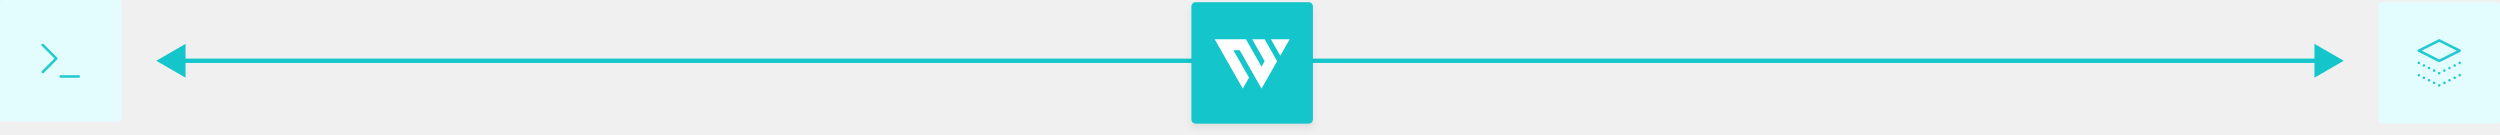
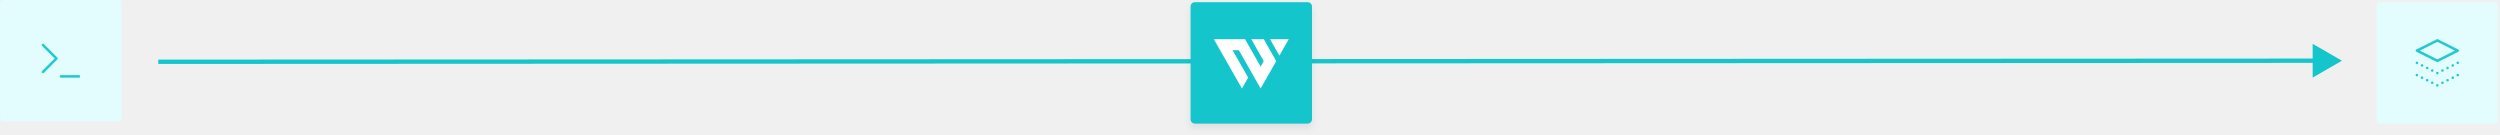
- <svg xmlns="http://www.w3.org/2000/svg" width="1152" height="62" viewBox="0 0 1152 62" fill="none">
-   <path d="M1150.58 1H1097.42C1096.64 1 1096 1.637 1096 2.424V55.576C1096 56.363 1096.64 57 1097.42 57H1150.58C1151.36 57 1152 56.363 1152 55.576V2.424C1152 1.637 1151.36 1 1150.58 1Z" fill="#E3FCFD" />
-   <path d="M1124 28.644C1123.91 28.645 1123.82 28.623 1123.73 28.582L1114.32 23.875C1114.22 23.826 1114.14 23.751 1114.08 23.657C1114.02 23.563 1113.99 23.454 1113.99 23.343C1113.99 23.232 1114.02 23.124 1114.08 23.03C1114.14 22.936 1114.22 22.861 1114.32 22.811L1123.73 18.108C1123.82 18.066 1123.91 18.044 1124 18.044C1124.09 18.044 1124.18 18.066 1124.27 18.108L1133.68 22.831C1133.78 22.88 1133.86 22.955 1133.92 23.049C1133.98 23.143 1134.01 23.251 1134.01 23.362C1134.01 23.473 1133.98 23.582 1133.92 23.676C1133.86 23.77 1133.78 23.845 1133.68 23.893L1124.27 28.582C1124.18 28.623 1124.09 28.645 1124 28.644ZM1115.93 23.343L1124 27.386L1132.07 23.343L1124 19.3L1115.93 23.343Z" fill="#22CACF" />
-   <path d="M1114.59 35.25C1114.51 35.25 1114.43 35.234 1114.36 35.203C1114.29 35.172 1114.22 35.127 1114.17 35.07C1114.11 35.02 1114.06 34.956 1114.03 34.885C1114 34.813 1113.99 34.735 1113.99 34.657C1113.98 34.617 1113.98 34.578 1113.99 34.538C1113.99 34.501 1114 34.464 1114.02 34.429C1114.03 34.395 1114.05 34.361 1114.07 34.33C1114.09 34.295 1114.12 34.265 1114.15 34.239C1114.22 34.17 1114.3 34.119 1114.4 34.091C1114.49 34.063 1114.59 34.058 1114.68 34.078C1114.72 34.084 1114.76 34.095 1114.79 34.111C1114.83 34.122 1114.87 34.139 1114.9 34.163C1114.93 34.186 1114.96 34.211 1114.99 34.239C1115.02 34.265 1115.04 34.296 1115.06 34.33C1115.08 34.361 1115.1 34.394 1115.12 34.429C1115.12 34.467 1115.14 34.505 1115.15 34.538C1115.15 34.578 1115.15 34.617 1115.15 34.657C1115.15 34.735 1115.13 34.812 1115.11 34.885C1115.07 34.953 1115.03 35.016 1114.98 35.07C1114.88 35.177 1114.74 35.242 1114.59 35.25Z" fill="#22CACF" />
-   <path d="M1121.39 38.719C1121.24 38.648 1121.14 38.524 1121.09 38.373C1121.04 38.223 1121.05 38.059 1121.12 37.917C1121.15 37.847 1121.2 37.785 1121.26 37.734C1121.32 37.683 1121.39 37.644 1121.46 37.62C1121.54 37.596 1121.62 37.586 1121.69 37.593C1121.77 37.599 1121.85 37.62 1121.92 37.656C1121.99 37.691 1122.05 37.739 1122.1 37.798C1122.15 37.857 1122.19 37.926 1122.22 38C1122.24 38.074 1122.25 38.152 1122.24 38.23C1122.24 38.308 1122.22 38.384 1122.18 38.454C1122.13 38.552 1122.06 38.634 1121.96 38.692C1121.87 38.75 1121.76 38.781 1121.65 38.781C1121.56 38.782 1121.47 38.761 1121.39 38.719ZM1119.01 37.542C1118.88 37.466 1118.78 37.34 1118.73 37.191C1118.69 37.042 1118.71 36.882 1118.78 36.745C1118.85 36.604 1118.97 36.496 1119.12 36.446C1119.27 36.395 1119.44 36.406 1119.58 36.475C1119.72 36.546 1119.83 36.67 1119.88 36.821C1119.93 36.971 1119.91 37.135 1119.84 37.277C1119.79 37.375 1119.72 37.457 1119.62 37.514C1119.53 37.571 1119.42 37.601 1119.31 37.599C1119.21 37.601 1119.12 37.582 1119.03 37.542H1119.01ZM1116.64 36.365C1116.5 36.288 1116.4 36.162 1116.36 36.012C1116.32 35.862 1116.33 35.701 1116.41 35.563C1116.44 35.493 1116.49 35.431 1116.55 35.38C1116.61 35.329 1116.68 35.29 1116.75 35.266C1116.82 35.242 1116.9 35.232 1116.98 35.239C1117.06 35.245 1117.13 35.267 1117.2 35.302C1117.28 35.336 1117.34 35.385 1117.4 35.445C1117.45 35.505 1117.49 35.575 1117.52 35.652C1117.54 35.728 1117.55 35.809 1117.54 35.89C1117.54 35.97 1117.51 36.048 1117.47 36.119C1117.43 36.217 1117.35 36.3 1117.26 36.358C1117.16 36.416 1117.05 36.446 1116.94 36.446C1116.85 36.441 1116.76 36.413 1116.68 36.365H1116.64Z" fill="#22CACF" />
-   <path d="M1124 39.953C1123.92 39.955 1123.84 39.94 1123.77 39.91C1123.7 39.88 1123.63 39.834 1123.58 39.778C1123.52 39.723 1123.48 39.658 1123.45 39.586C1123.42 39.514 1123.41 39.438 1123.41 39.36C1123.4 39.324 1123.4 39.287 1123.41 39.251C1123.42 39.212 1123.43 39.174 1123.44 39.137C1123.45 39.101 1123.47 39.068 1123.5 39.037C1123.52 39.004 1123.54 38.973 1123.57 38.947L1123.66 38.866C1123.69 38.846 1123.73 38.83 1123.76 38.819C1123.8 38.799 1123.83 38.786 1123.87 38.781C1123.95 38.767 1124.03 38.767 1124.1 38.781C1124.14 38.786 1124.18 38.799 1124.21 38.819C1124.25 38.83 1124.29 38.846 1124.32 38.866L1124.41 38.947C1124.44 38.973 1124.46 39.003 1124.48 39.037C1124.5 39.069 1124.52 39.102 1124.54 39.137C1124.55 39.173 1124.56 39.212 1124.57 39.251C1124.57 39.287 1124.57 39.324 1124.57 39.36C1124.57 39.513 1124.51 39.66 1124.4 39.77C1124.3 39.88 1124.15 39.946 1124 39.953Z" fill="#22CACF" />
-   <path d="M1125.83 38.453C1125.79 38.384 1125.77 38.308 1125.76 38.23C1125.76 38.152 1125.77 38.073 1125.79 37.999C1125.82 37.925 1125.86 37.856 1125.91 37.797C1125.96 37.739 1126.02 37.691 1126.09 37.656C1126.16 37.62 1126.24 37.599 1126.31 37.593C1126.39 37.586 1126.47 37.596 1126.54 37.62C1126.62 37.644 1126.69 37.683 1126.74 37.734C1126.8 37.785 1126.85 37.847 1126.89 37.917C1126.96 38.058 1126.97 38.222 1126.92 38.372C1126.87 38.522 1126.77 38.647 1126.62 38.719C1126.54 38.76 1126.45 38.782 1126.36 38.781C1126.25 38.781 1126.14 38.751 1126.05 38.693C1125.95 38.635 1125.88 38.552 1125.83 38.453ZM1128.2 37.277C1128.13 37.135 1128.12 36.972 1128.17 36.822C1128.22 36.672 1128.32 36.547 1128.46 36.474C1128.6 36.405 1128.77 36.395 1128.92 36.446C1129.06 36.496 1129.19 36.604 1129.26 36.745C1129.29 36.816 1129.31 36.893 1129.32 36.972C1129.32 37.05 1129.31 37.129 1129.28 37.203C1129.26 37.278 1129.22 37.346 1129.16 37.404C1129.11 37.462 1129.05 37.509 1128.97 37.542C1128.89 37.58 1128.8 37.599 1128.71 37.599C1128.6 37.601 1128.49 37.572 1128.4 37.515C1128.3 37.458 1128.23 37.375 1128.18 37.277H1128.2ZM1130.57 36.1C1130.5 35.959 1130.49 35.796 1130.54 35.646C1130.59 35.497 1130.7 35.374 1130.84 35.302C1130.98 35.231 1131.14 35.219 1131.29 35.268C1131.44 35.317 1131.56 35.423 1131.64 35.563C1131.71 35.705 1131.72 35.869 1131.67 36.019C1131.62 36.17 1131.51 36.294 1131.37 36.365C1131.29 36.406 1131.2 36.427 1131.11 36.427C1130.99 36.438 1130.88 36.414 1130.77 36.359C1130.67 36.304 1130.59 36.221 1130.53 36.119L1130.57 36.1Z" fill="#22CACF" />
-   <path d="M1133.42 35.25C1133.34 35.25 1133.26 35.234 1133.19 35.203C1133.12 35.172 1133.05 35.127 1133 35.07C1132.94 35.017 1132.9 34.953 1132.87 34.882C1132.84 34.811 1132.82 34.734 1132.82 34.657C1132.82 34.575 1132.84 34.493 1132.87 34.418C1132.91 34.343 1132.96 34.275 1133.02 34.22C1133.09 34.152 1133.17 34.102 1133.27 34.074C1133.36 34.045 1133.46 34.04 1133.55 34.059C1133.59 34.065 1133.63 34.076 1133.66 34.092C1133.7 34.103 1133.74 34.12 1133.77 34.144C1133.8 34.166 1133.83 34.191 1133.86 34.22C1133.91 34.275 1133.95 34.34 1133.98 34.412C1134.01 34.484 1134.03 34.56 1134.03 34.638C1134.03 34.795 1133.96 34.945 1133.85 35.056C1133.74 35.167 1133.59 35.23 1133.43 35.231L1133.42 35.25Z" fill="#22CACF" />
-   <path d="M1114.59 29.593C1114.51 29.594 1114.43 29.578 1114.36 29.548C1114.29 29.518 1114.23 29.474 1114.17 29.418C1114.14 29.393 1114.12 29.364 1114.1 29.332C1114.08 29.298 1114.06 29.264 1114.04 29.228C1114.03 29.193 1114.02 29.156 1114.01 29.119C1114.01 29.081 1114.01 29.043 1114.01 29.005C1114.01 28.965 1114.01 28.925 1114.01 28.886C1114.02 28.848 1114.03 28.812 1114.04 28.777C1114.06 28.741 1114.08 28.706 1114.1 28.673C1114.12 28.64 1114.14 28.61 1114.17 28.582C1114.29 28.476 1114.44 28.417 1114.59 28.417C1114.75 28.417 1114.9 28.476 1115.01 28.582C1115.04 28.61 1115.06 28.64 1115.08 28.673C1115.13 28.737 1115.16 28.809 1115.17 28.886C1115.19 28.963 1115.19 29.042 1115.17 29.119C1115.16 29.156 1115.15 29.192 1115.14 29.228C1115.12 29.264 1115.1 29.298 1115.08 29.332C1115.04 29.395 1114.98 29.45 1114.92 29.494L1114.82 29.55L1114.71 29.584C1114.67 29.592 1114.63 29.595 1114.59 29.593Z" fill="#22CACF" />
-   <path d="M1121.39 33.062C1121.32 33.028 1121.25 32.979 1121.2 32.92C1121.15 32.861 1121.11 32.793 1121.09 32.719C1121.06 32.645 1121.05 32.567 1121.06 32.489C1121.06 32.411 1121.08 32.335 1121.12 32.265C1121.19 32.126 1121.32 32.02 1121.46 31.97C1121.61 31.921 1121.78 31.931 1121.92 31.999C1122.06 32.071 1122.16 32.194 1122.21 32.343C1122.26 32.493 1122.25 32.656 1122.18 32.797C1122.13 32.895 1122.06 32.977 1121.96 33.035C1121.87 33.093 1121.76 33.124 1121.65 33.124C1121.56 33.125 1121.47 33.103 1121.39 33.062ZM1119.01 31.886C1118.88 31.809 1118.78 31.683 1118.73 31.534C1118.69 31.385 1118.71 31.225 1118.78 31.088C1118.85 30.949 1118.98 30.843 1119.12 30.792C1119.27 30.742 1119.43 30.751 1119.58 30.818C1119.72 30.89 1119.82 31.014 1119.87 31.164C1119.92 31.314 1119.91 31.478 1119.84 31.62C1119.79 31.718 1119.72 31.801 1119.62 31.859C1119.53 31.917 1119.42 31.947 1119.31 31.947C1119.21 31.95 1119.12 31.929 1119.03 31.886H1119.01ZM1116.64 30.709C1116.5 30.633 1116.4 30.506 1116.36 30.357C1116.32 30.208 1116.33 30.048 1116.41 29.911C1116.48 29.771 1116.6 29.665 1116.75 29.616C1116.9 29.567 1117.06 29.579 1117.2 29.65C1117.34 29.719 1117.45 29.838 1117.5 29.982C1117.55 30.127 1117.54 30.285 1117.47 30.424C1117.43 30.522 1117.35 30.605 1117.26 30.663C1117.16 30.721 1117.05 30.752 1116.94 30.751C1116.85 30.758 1116.76 30.743 1116.68 30.709H1116.64Z" fill="#22CACF" />
-   <path d="M1124 34.301C1123.92 34.302 1123.84 34.286 1123.77 34.255C1123.7 34.224 1123.63 34.178 1123.58 34.121C1123.52 34.068 1123.48 34.005 1123.45 33.936C1123.42 33.863 1123.41 33.786 1123.41 33.708C1123.4 33.668 1123.4 33.629 1123.41 33.589C1123.41 33.556 1123.41 33.518 1123.44 33.48C1123.45 33.444 1123.47 33.411 1123.5 33.38C1123.52 33.347 1123.54 33.317 1123.57 33.29C1123.64 33.221 1123.72 33.171 1123.82 33.143C1123.91 33.115 1124.01 33.11 1124.1 33.129C1124.14 33.135 1124.18 33.146 1124.21 33.162C1124.25 33.173 1124.29 33.19 1124.32 33.214C1124.35 33.236 1124.38 33.261 1124.41 33.29C1124.44 33.318 1124.46 33.348 1124.48 33.38C1124.5 33.412 1124.52 33.445 1124.54 33.48C1124.55 33.515 1124.56 33.552 1124.57 33.589C1124.57 33.629 1124.57 33.668 1124.57 33.708C1124.57 33.786 1124.55 33.864 1124.52 33.936C1124.49 34.006 1124.45 34.069 1124.39 34.121C1124.34 34.175 1124.28 34.219 1124.21 34.25C1124.15 34.281 1124.07 34.298 1124 34.301Z" fill="#22CACF" />
-   <path d="M1125.83 32.797C1125.79 32.727 1125.77 32.651 1125.77 32.573C1125.76 32.495 1125.77 32.417 1125.79 32.343C1125.82 32.269 1125.86 32.2 1125.91 32.141C1125.96 32.082 1126.02 32.034 1126.09 31.999C1126.16 31.965 1126.24 31.944 1126.32 31.938C1126.39 31.933 1126.47 31.942 1126.54 31.967C1126.62 31.992 1126.69 32.031 1126.74 32.082C1126.8 32.133 1126.85 32.195 1126.89 32.265C1126.96 32.406 1126.97 32.568 1126.92 32.718C1126.87 32.867 1126.76 32.991 1126.62 33.062C1126.54 33.103 1126.45 33.125 1126.36 33.124C1126.25 33.124 1126.14 33.094 1126.05 33.036C1125.95 32.978 1125.88 32.895 1125.83 32.797ZM1128.2 31.62C1128.16 31.551 1128.14 31.475 1128.14 31.398C1128.13 31.321 1128.14 31.243 1128.17 31.169C1128.19 31.096 1128.23 31.027 1128.28 30.969C1128.33 30.91 1128.39 30.862 1128.46 30.827C1128.6 30.768 1128.75 30.761 1128.89 30.81C1129.03 30.858 1129.15 30.957 1129.22 31.088C1129.26 31.158 1129.28 31.234 1129.28 31.312C1129.29 31.39 1129.28 31.468 1129.25 31.542C1129.23 31.616 1129.19 31.685 1129.14 31.744C1129.09 31.802 1129.02 31.851 1128.95 31.886C1128.87 31.927 1128.78 31.948 1128.69 31.947C1128.58 31.945 1128.48 31.913 1128.39 31.855C1128.3 31.797 1128.23 31.716 1128.18 31.62H1128.2ZM1130.57 30.443C1130.5 30.302 1130.49 30.14 1130.54 29.992C1130.59 29.843 1130.7 29.721 1130.84 29.65C1130.98 29.579 1131.14 29.567 1131.29 29.616C1131.44 29.665 1131.56 29.771 1131.64 29.911C1131.67 29.981 1131.69 30.057 1131.7 30.135C1131.7 30.213 1131.69 30.291 1131.67 30.365C1131.64 30.439 1131.6 30.508 1131.55 30.567C1131.5 30.625 1131.44 30.674 1131.37 30.709C1131.29 30.75 1131.2 30.771 1131.1 30.77C1130.99 30.776 1130.87 30.747 1130.76 30.685C1130.66 30.623 1130.58 30.532 1130.53 30.424L1130.57 30.443Z" fill="#22CACF" />
-   <path d="M1133.42 29.593C1133.38 29.598 1133.34 29.598 1133.3 29.593L1133.19 29.56L1133.09 29.475C1133.05 29.455 1133.02 29.429 1133 29.399C1132.89 29.288 1132.82 29.138 1132.82 28.981C1132.83 28.825 1132.89 28.675 1133 28.564C1133.02 28.536 1133.06 28.512 1133.09 28.492L1133.19 28.435L1133.3 28.402C1133.38 28.388 1133.46 28.388 1133.53 28.402L1133.64 28.435C1133.68 28.45 1133.72 28.469 1133.75 28.492C1133.78 28.512 1133.81 28.536 1133.84 28.564C1133.95 28.676 1134.01 28.825 1134.01 28.981C1134.01 29.138 1133.95 29.289 1133.84 29.401C1133.72 29.512 1133.57 29.574 1133.42 29.574V29.593Z" fill="#22CACF" />
-   <path d="M54.576 0H1.424C0.637 0 0 0.637 0 1.424V54.576C0 55.363 0.637 56 1.424 56H54.576C55.363 56 56 55.363 56 54.576V1.424C56 0.637 55.363 0 54.576 0Z" fill="#E3FCFD" />
-   <path d="M19.723 33.766C19.645 33.767 19.568 33.751 19.497 33.721C19.425 33.691 19.36 33.647 19.306 33.59C19.25 33.535 19.207 33.47 19.177 33.398C19.147 33.326 19.131 33.248 19.131 33.17C19.131 33.093 19.147 33.015 19.177 32.943C19.207 32.871 19.25 32.806 19.306 32.751L25.091 26.965L19.306 21.176C19.246 21.122 19.197 21.056 19.164 20.983C19.13 20.909 19.111 20.83 19.109 20.749C19.107 20.669 19.122 20.588 19.152 20.514C19.182 20.439 19.227 20.371 19.284 20.314C19.341 20.257 19.41 20.212 19.485 20.183C19.56 20.153 19.64 20.139 19.721 20.142C19.801 20.144 19.881 20.163 19.954 20.197C20.027 20.231 20.092 20.28 20.146 20.34L26.349 26.548C26.404 26.602 26.448 26.667 26.479 26.739C26.509 26.811 26.524 26.888 26.524 26.965C26.524 27.043 26.509 27.12 26.479 27.192C26.448 27.264 26.404 27.329 26.349 27.383L20.146 33.59C20.09 33.646 20.025 33.691 19.952 33.721C19.88 33.751 19.802 33.766 19.723 33.766Z" fill="#22CACF" />
-   <path d="M36.277 35.835H28C27.842 35.835 27.691 35.773 27.579 35.661C27.467 35.549 27.404 35.398 27.404 35.24C27.404 35.082 27.467 34.93 27.579 34.819C27.691 34.707 27.842 34.644 28 34.644H36.277C36.434 34.644 36.585 34.706 36.696 34.818C36.807 34.929 36.87 35.08 36.87 35.237C36.87 35.395 36.807 35.545 36.696 35.657C36.585 35.768 36.434 35.831 36.277 35.831V35.835Z" fill="#22CACF" />
-   <line x1="84" y1="28" x2="1068" y2="28" stroke="#14C6CB" stroke-width="2" />
+ <svg xmlns="http://www.w3.org/2000/svg" width="1153" height="62" viewBox="0 0 1153 62" fill="none">
+   <g clip-path="url(#clip0)">
+     <path d="M1150.67 1H1097.52C1096.73 1 1096.1 1.637 1096.1 2.424V55.576C1096.1 56.363 1096.73 57 1097.52 57H1150.67C1151.46 57 1152.1 56.363 1152.1 55.576V2.424C1152.1 1.637 1151.46 1 1150.67 1Z" fill="#E3FCFD" />
+     <path d="M1124.1 28.644C1124 28.645 1123.91 28.623 1123.83 28.582L1114.42 23.875C1114.32 23.826 1114.24 23.751 1114.18 23.657C1114.12 23.563 1114.09 23.454 1114.09 23.343C1114.09 23.232 1114.12 23.124 1114.18 23.03C1114.24 22.936 1114.32 22.861 1114.42 22.811L1123.83 18.108C1123.91 18.066 1124 18.044 1124.1 18.044C1124.19 18.044 1124.28 18.066 1124.36 18.108L1133.77 22.831C1133.87 22.88 1133.96 22.955 1134.01 23.049C1134.07 23.143 1134.1 23.251 1134.1 23.362C1134.11 23.473 1134.07 23.582 1134.02 23.676C1133.96 23.77 1133.87 23.845 1133.77 23.893L1124.36 28.582C1124.28 28.623 1124.19 28.645 1124.1 28.644V28.644ZM1116.03 23.343L1124.1 27.386L1132.16 23.343L1124.1 19.3L1116.03 23.343Z" fill="#22CACF" />
+     <path d="M1114.69 35.25C1114.61 35.251 1114.53 35.235 1114.46 35.204C1114.39 35.173 1114.32 35.127 1114.27 35.07C1114.21 35.02 1114.16 34.956 1114.13 34.885C1114.1 34.813 1114.08 34.736 1114.08 34.657C1114.08 34.618 1114.08 34.578 1114.08 34.538C1114.09 34.501 1114.1 34.464 1114.12 34.429C1114.13 34.395 1114.15 34.361 1114.17 34.33C1114.19 34.296 1114.21 34.265 1114.24 34.239C1114.31 34.17 1114.4 34.119 1114.49 34.091C1114.59 34.063 1114.68 34.058 1114.78 34.078C1114.82 34.084 1114.85 34.095 1114.89 34.111C1114.93 34.122 1114.96 34.14 1114.99 34.163C1115.03 34.186 1115.06 34.211 1115.08 34.239C1115.11 34.265 1115.14 34.296 1115.16 34.33C1115.18 34.361 1115.2 34.395 1115.21 34.429C1115.21 34.467 1115.24 34.505 1115.25 34.538C1115.25 34.578 1115.25 34.618 1115.25 34.657C1115.25 34.735 1115.23 34.812 1115.2 34.885C1115.17 34.954 1115.13 35.016 1115.07 35.07C1114.97 35.177 1114.83 35.242 1114.69 35.25V35.25Z" fill="#22CACF" />
+     <path d="M1121.48 38.719C1121.34 38.648 1121.23 38.524 1121.18 38.373C1121.13 38.223 1121.14 38.059 1121.22 37.917V37.917C1121.25 37.847 1121.3 37.785 1121.36 37.734C1121.42 37.683 1121.49 37.644 1121.56 37.62C1121.63 37.595 1121.71 37.586 1121.79 37.592C1121.87 37.599 1121.94 37.62 1122.01 37.656V37.656C1122.08 37.691 1122.14 37.739 1122.2 37.798C1122.25 37.857 1122.29 37.926 1122.31 38C1122.34 38.074 1122.35 38.152 1122.34 38.23C1122.33 38.308 1122.31 38.384 1122.28 38.453V38.453C1122.23 38.552 1122.15 38.634 1122.06 38.692C1121.96 38.75 1121.86 38.781 1121.75 38.781V38.781C1121.65 38.782 1121.56 38.76 1121.48 38.719ZM1119.11 37.542C1118.97 37.466 1118.87 37.34 1118.83 37.191C1118.79 37.042 1118.8 36.882 1118.88 36.745C1118.95 36.604 1119.07 36.496 1119.22 36.446C1119.37 36.395 1119.53 36.405 1119.67 36.474V36.474C1119.81 36.546 1119.92 36.67 1119.97 36.821C1120.02 36.971 1120.01 37.135 1119.94 37.276V37.276C1119.89 37.375 1119.81 37.457 1119.72 37.514C1119.63 37.571 1119.52 37.6 1119.41 37.599V37.599C1119.31 37.601 1119.22 37.582 1119.13 37.542H1119.11ZM1116.74 36.365C1116.6 36.288 1116.5 36.161 1116.46 36.012C1116.41 35.862 1116.43 35.701 1116.5 35.563V35.563C1116.54 35.493 1116.59 35.431 1116.64 35.38C1116.7 35.329 1116.77 35.29 1116.85 35.266C1116.92 35.242 1117 35.232 1117.08 35.239C1117.15 35.245 1117.23 35.266 1117.3 35.302C1117.37 35.336 1117.44 35.384 1117.49 35.444C1117.55 35.505 1117.59 35.575 1117.61 35.652C1117.64 35.728 1117.65 35.809 1117.64 35.889C1117.63 35.97 1117.61 36.048 1117.57 36.119C1117.52 36.217 1117.45 36.3 1117.35 36.358C1117.26 36.416 1117.15 36.446 1117.04 36.446C1116.95 36.441 1116.85 36.413 1116.77 36.365H1116.74Z" fill="#22CACF" />
+     <path d="M1124.1 39.953C1124.02 39.955 1123.94 39.94 1123.87 39.91C1123.79 39.879 1123.73 39.834 1123.67 39.778C1123.62 39.723 1123.57 39.658 1123.55 39.586C1123.52 39.514 1123.5 39.437 1123.5 39.36C1123.5 39.324 1123.5 39.287 1123.5 39.251C1123.51 39.212 1123.52 39.174 1123.54 39.137C1123.55 39.101 1123.57 39.068 1123.59 39.037C1123.61 39.003 1123.64 38.973 1123.66 38.947L1123.75 38.866C1123.79 38.846 1123.82 38.83 1123.86 38.819C1123.89 38.799 1123.93 38.786 1123.97 38.781C1124.04 38.767 1124.12 38.767 1124.2 38.781C1124.24 38.786 1124.28 38.799 1124.31 38.819C1124.35 38.83 1124.38 38.846 1124.41 38.866L1124.5 38.947C1124.53 38.973 1124.56 39.003 1124.58 39.037C1124.6 39.069 1124.62 39.102 1124.63 39.137C1124.65 39.173 1124.66 39.212 1124.67 39.251C1124.67 39.287 1124.67 39.324 1124.67 39.36C1124.66 39.513 1124.6 39.66 1124.5 39.77C1124.39 39.88 1124.25 39.946 1124.1 39.953V39.953Z" fill="#22CACF" />
+     <path d="M1125.92 38.453C1125.89 38.384 1125.87 38.308 1125.86 38.23C1125.85 38.152 1125.86 38.073 1125.89 37.999C1125.91 37.925 1125.95 37.856 1126 37.797C1126.06 37.739 1126.12 37.691 1126.19 37.656V37.656C1126.26 37.62 1126.33 37.599 1126.41 37.593C1126.49 37.586 1126.57 37.596 1126.64 37.62C1126.71 37.644 1126.78 37.683 1126.84 37.734C1126.9 37.785 1126.95 37.847 1126.98 37.917V37.917C1127.05 38.058 1127.07 38.222 1127.02 38.372C1126.97 38.522 1126.86 38.647 1126.72 38.719V38.719C1126.64 38.76 1126.55 38.782 1126.45 38.781V38.781C1126.34 38.781 1126.24 38.751 1126.14 38.693C1126.05 38.635 1125.97 38.552 1125.92 38.453ZM1128.3 37.277C1128.23 37.135 1128.21 36.972 1128.26 36.822C1128.31 36.672 1128.42 36.547 1128.56 36.474C1128.7 36.405 1128.86 36.395 1129.01 36.446C1129.16 36.496 1129.28 36.604 1129.35 36.745C1129.39 36.816 1129.41 36.893 1129.41 36.972C1129.42 37.05 1129.41 37.129 1129.38 37.203C1129.35 37.278 1129.31 37.346 1129.26 37.404C1129.21 37.462 1129.14 37.509 1129.07 37.542C1128.99 37.58 1128.9 37.599 1128.8 37.599C1128.69 37.601 1128.59 37.572 1128.49 37.515C1128.4 37.458 1128.32 37.375 1128.28 37.277H1128.3ZM1130.67 36.1C1130.6 35.959 1130.59 35.796 1130.64 35.646C1130.69 35.497 1130.79 35.374 1130.93 35.302V35.302C1131.08 35.231 1131.24 35.219 1131.39 35.268C1131.54 35.317 1131.66 35.423 1131.73 35.563C1131.8 35.705 1131.81 35.869 1131.76 36.019C1131.72 36.17 1131.61 36.294 1131.47 36.365V36.365C1131.39 36.406 1131.3 36.427 1131.21 36.427V36.427C1131.09 36.438 1130.97 36.414 1130.87 36.359C1130.77 36.304 1130.68 36.221 1130.63 36.119L1130.67 36.1Z" fill="#22CACF" />
+     <path d="M1133.51 35.25C1133.43 35.251 1133.36 35.235 1133.28 35.204C1133.21 35.172 1133.15 35.127 1133.09 35.07C1133.04 35.017 1132.99 34.953 1132.96 34.882C1132.93 34.811 1132.92 34.734 1132.92 34.657C1132.92 34.575 1132.94 34.493 1132.97 34.418C1133 34.343 1133.05 34.276 1133.11 34.22C1133.18 34.152 1133.27 34.102 1133.36 34.074C1133.45 34.045 1133.55 34.041 1133.65 34.059C1133.69 34.065 1133.72 34.076 1133.76 34.092C1133.8 34.103 1133.83 34.121 1133.86 34.145C1133.9 34.166 1133.93 34.191 1133.95 34.22C1134.01 34.275 1134.05 34.34 1134.08 34.412C1134.11 34.484 1134.12 34.561 1134.12 34.638C1134.12 34.795 1134.06 34.945 1133.95 35.056C1133.84 35.167 1133.69 35.23 1133.53 35.231L1133.51 35.25Z" fill="#22CACF" />
+     <path d="M1114.69 29.593C1114.61 29.593 1114.53 29.578 1114.46 29.548C1114.39 29.518 1114.32 29.473 1114.27 29.418C1114.24 29.392 1114.21 29.364 1114.19 29.332C1114.17 29.298 1114.15 29.263 1114.14 29.228C1114.12 29.193 1114.11 29.156 1114.11 29.119C1114.1 29.081 1114.1 29.043 1114.11 29.005C1114.1 28.965 1114.1 28.925 1114.11 28.886C1114.11 28.848 1114.12 28.811 1114.14 28.777C1114.15 28.741 1114.17 28.706 1114.19 28.672C1114.21 28.64 1114.24 28.61 1114.27 28.582C1114.38 28.476 1114.53 28.417 1114.69 28.417C1114.84 28.417 1114.99 28.476 1115.11 28.582C1115.13 28.61 1115.16 28.64 1115.18 28.672C1115.22 28.737 1115.25 28.809 1115.27 28.886C1115.28 28.963 1115.28 29.041 1115.27 29.119C1115.26 29.156 1115.25 29.192 1115.24 29.228C1115.22 29.264 1115.2 29.298 1115.18 29.332C1115.13 29.395 1115.08 29.45 1115.02 29.494L1114.91 29.55L1114.8 29.584C1114.76 29.591 1114.72 29.595 1114.69 29.593V29.593Z" fill="#22CACF" />
+     <path d="M1121.48 33.062C1121.41 33.028 1121.35 32.979 1121.3 32.92C1121.25 32.861 1121.21 32.793 1121.18 32.719C1121.16 32.645 1121.15 32.567 1121.15 32.489C1121.16 32.411 1121.18 32.335 1121.22 32.265C1121.29 32.126 1121.41 32.02 1121.56 31.97C1121.71 31.921 1121.87 31.931 1122.01 31.999V31.999C1122.15 32.071 1122.26 32.194 1122.31 32.343C1122.36 32.493 1122.35 32.656 1122.28 32.797V32.797C1122.23 32.895 1122.15 32.977 1122.06 33.035C1121.96 33.093 1121.86 33.124 1121.75 33.124V33.124C1121.65 33.125 1121.56 33.103 1121.48 33.062V33.062ZM1119.11 31.886C1118.97 31.809 1118.87 31.683 1118.83 31.534C1118.79 31.385 1118.8 31.225 1118.88 31.088C1118.95 30.949 1119.07 30.843 1119.22 30.792C1119.37 30.742 1119.53 30.751 1119.67 30.818V30.818C1119.81 30.89 1119.92 31.014 1119.97 31.164C1120.02 31.314 1120.01 31.478 1119.94 31.62C1119.89 31.718 1119.81 31.801 1119.72 31.859C1119.63 31.917 1119.52 31.947 1119.41 31.947V31.947C1119.31 31.95 1119.21 31.929 1119.13 31.886H1119.11ZM1116.74 30.709C1116.6 30.633 1116.5 30.506 1116.46 30.357C1116.41 30.208 1116.43 30.048 1116.5 29.911V29.911C1116.57 29.771 1116.7 29.665 1116.85 29.616C1117 29.567 1117.16 29.579 1117.3 29.65C1117.44 29.719 1117.54 29.838 1117.59 29.982C1117.64 30.127 1117.63 30.285 1117.57 30.424V30.424C1117.52 30.522 1117.45 30.605 1117.35 30.663C1117.26 30.721 1117.15 30.752 1117.04 30.751C1116.95 30.758 1116.86 30.743 1116.77 30.709H1116.74Z" fill="#22CACF" />
+     <path d="M1124.1 34.301C1124.02 34.302 1123.94 34.286 1123.87 34.255C1123.79 34.224 1123.73 34.178 1123.67 34.121C1123.62 34.068 1123.58 34.005 1123.55 33.936C1123.52 33.863 1123.5 33.786 1123.5 33.708C1123.5 33.668 1123.5 33.629 1123.5 33.589C1123.5 33.556 1123.5 33.518 1123.54 33.48C1123.55 33.444 1123.57 33.411 1123.59 33.38C1123.61 33.347 1123.64 33.317 1123.66 33.29C1123.73 33.221 1123.82 33.171 1123.91 33.143C1124.01 33.115 1124.1 33.11 1124.2 33.129C1124.24 33.135 1124.27 33.146 1124.31 33.162C1124.35 33.173 1124.38 33.19 1124.41 33.214C1124.45 33.236 1124.48 33.261 1124.5 33.29C1124.53 33.318 1124.56 33.348 1124.58 33.38C1124.6 33.412 1124.62 33.445 1124.63 33.48C1124.65 33.515 1124.66 33.552 1124.67 33.589C1124.67 33.629 1124.67 33.668 1124.67 33.708C1124.67 33.786 1124.65 33.864 1124.62 33.936C1124.59 34.006 1124.55 34.069 1124.49 34.121C1124.44 34.175 1124.38 34.219 1124.31 34.25C1124.24 34.281 1124.17 34.298 1124.1 34.301Z" fill="#22CACF" />
+     <path d="M1125.92 32.797C1125.89 32.727 1125.87 32.651 1125.86 32.573C1125.86 32.495 1125.87 32.417 1125.89 32.343C1125.92 32.269 1125.95 32.2 1126.01 32.141C1126.06 32.082 1126.12 32.034 1126.19 31.999V31.999C1126.26 31.965 1126.33 31.944 1126.41 31.938C1126.49 31.933 1126.57 31.942 1126.64 31.967C1126.71 31.992 1126.78 32.031 1126.84 32.082C1126.9 32.133 1126.95 32.195 1126.98 32.265C1127.05 32.406 1127.07 32.568 1127.02 32.718C1126.97 32.867 1126.86 32.991 1126.72 33.062C1126.64 33.103 1126.55 33.125 1126.45 33.124V33.124C1126.34 33.124 1126.24 33.094 1126.14 33.036C1126.05 32.978 1125.97 32.895 1125.92 32.797V32.797ZM1128.3 31.62C1128.26 31.551 1128.24 31.475 1128.23 31.398C1128.23 31.321 1128.24 31.243 1128.26 31.169C1128.29 31.096 1128.32 31.027 1128.38 30.969C1128.43 30.91 1128.49 30.862 1128.56 30.827V30.827C1128.69 30.768 1128.85 30.761 1128.99 30.81C1129.13 30.858 1129.25 30.957 1129.32 31.088V31.088C1129.35 31.158 1129.37 31.234 1129.38 31.312C1129.38 31.39 1129.37 31.468 1129.35 31.542C1129.32 31.616 1129.29 31.685 1129.23 31.744C1129.18 31.802 1129.12 31.851 1129.05 31.886C1128.97 31.927 1128.88 31.948 1128.78 31.947C1128.68 31.945 1128.57 31.913 1128.48 31.855C1128.4 31.797 1128.32 31.716 1128.28 31.62H1128.3ZM1130.67 30.443C1130.6 30.302 1130.59 30.14 1130.64 29.992C1130.69 29.843 1130.79 29.721 1130.93 29.65V29.65C1131.08 29.579 1131.24 29.567 1131.39 29.616C1131.54 29.665 1131.66 29.771 1131.73 29.911C1131.77 29.981 1131.79 30.057 1131.79 30.135C1131.8 30.213 1131.79 30.291 1131.76 30.365C1131.74 30.439 1131.7 30.508 1131.65 30.567C1131.6 30.625 1131.54 30.674 1131.47 30.709V30.709C1131.38 30.75 1131.29 30.771 1131.2 30.77V30.77C1131.08 30.776 1130.96 30.747 1130.86 30.685C1130.76 30.623 1130.68 30.532 1130.63 30.424L1130.67 30.443Z" fill="#22CACF" />
+     <path d="M1133.51 29.593C1133.47 29.598 1133.44 29.598 1133.4 29.593L1133.28 29.56L1133.18 29.474C1133.15 29.455 1133.12 29.429 1133.09 29.399C1132.98 29.288 1132.92 29.138 1132.92 28.981C1132.92 28.825 1132.98 28.675 1133.09 28.563C1133.12 28.536 1133.15 28.512 1133.18 28.492L1133.28 28.435L1133.4 28.402C1133.47 28.388 1133.55 28.388 1133.63 28.402L1133.74 28.435C1133.78 28.45 1133.81 28.469 1133.84 28.492C1133.88 28.512 1133.91 28.536 1133.93 28.563C1134.04 28.675 1134.1 28.825 1134.1 28.981C1134.1 29.138 1134.04 29.289 1133.93 29.401C1133.82 29.512 1133.67 29.574 1133.51 29.574V29.593Z" fill="#22CACF" />
+   </g>
+   <g clip-path="url(#clip1)">
+     <path d="M54.672 0H1.52C0.733 0 0.096 0.637 0.096 1.424V54.576C0.096 55.363 0.733 56 1.52 56H54.672C55.459 56 56.096 55.363 56.096 54.576V1.424C56.096 0.637 55.459 0 54.672 0Z" fill="#E3FCFD" />
+     <path d="M19.819 33.766C19.741 33.767 19.664 33.752 19.593 33.721C19.521 33.691 19.456 33.647 19.402 33.591C19.346 33.535 19.303 33.47 19.273 33.398C19.243 33.326 19.227 33.249 19.227 33.171C19.227 33.093 19.243 33.015 19.273 32.943C19.303 32.871 19.346 32.806 19.402 32.751L25.187 26.965L19.402 21.176C19.342 21.122 19.293 21.056 19.26 20.983C19.226 20.91 19.207 20.83 19.205 20.75C19.203 20.669 19.218 20.589 19.248 20.514C19.278 20.439 19.323 20.371 19.38 20.314C19.437 20.257 19.506 20.212 19.581 20.183C19.656 20.153 19.736 20.139 19.817 20.142C19.897 20.144 19.977 20.163 20.05 20.197C20.123 20.231 20.188 20.28 20.242 20.34L26.445 26.548C26.5 26.602 26.544 26.667 26.575 26.739C26.605 26.811 26.62 26.888 26.62 26.965C26.62 27.043 26.605 27.12 26.575 27.192C26.544 27.264 26.5 27.329 26.445 27.383L20.242 33.591C20.186 33.646 20.121 33.691 20.048 33.721C19.976 33.751 19.898 33.766 19.819 33.766Z" fill="#22CACF" />
+     <path d="M36.373 35.835H28.096C27.938 35.835 27.787 35.773 27.675 35.661C27.563 35.549 27.5 35.398 27.5 35.24C27.5 35.082 27.563 34.93 27.675 34.819C27.787 34.707 27.938 34.644 28.096 34.644H36.373C36.53 34.644 36.681 34.706 36.792 34.818C36.903 34.929 36.966 35.08 36.966 35.237C36.966 35.395 36.903 35.545 36.792 35.657C36.681 35.768 36.53 35.831 36.373 35.831V35.835Z" fill="#22CACF" />
+   </g>
+   <line x1="72.999" y1="28.495" x2="1068.1" y2="28" stroke="#14C6CB" stroke-width="2" />
  <g filter="url(#filter0_d)">
-     <rect x="549" y="1" width="56" height="56" rx="2" fill="#14C6CB" />
+     <rect x="549.096" y="1" width="56" height="56" rx="2" fill="#14C6CB" />
  </g>
-   <path d="M594.273 18.091L589.96 25.667L585.648 18.091H594.273Z" fill="white" />
-   <path d="M571.25 23.141H568.352L575.563 35.768L572.688 40.818L559.727 18.091H574.125L581.312 30.717L582.75 28.192L577 18.091H582.75L585.624 23.141L588.499 28.192L581.312 40.818L571.25 23.141Z" fill="white" />
-   <path d="M1080 28L1066.5 35.794L1066.5 20.206L1080 28Z" fill="#14C6CB" />
-   <path d="M72 28L85.5 20.206L85.5 35.794L72 28Z" fill="#14C6CB" />
+   <path d="M594.369 18.091L590.056 25.667L585.744 18.091H594.369Z" fill="white" />
+   <path d="M571.346 23.141H568.448L575.659 35.768L572.784 40.818L559.823 18.091H574.221L581.408 30.717L582.846 28.192L577.096 18.091H582.846L585.72 23.141L588.595 28.192L581.408 40.818L571.346 23.141Z" fill="white" />
+   <path d="M1080.1 28L1066.6 35.794L1066.6 20.206L1080.1 28Z" fill="#14C6CB" />
  <defs>
-     <filter id="filter0_d" x="546" y="0" width="62" height="62" filterUnits="userSpaceOnUse" color-interpolation-filters="sRGB">
+     <filter id="filter0_d" x="546.096" y="0" width="62" height="62" filterUnits="userSpaceOnUse" color-interpolation-filters="sRGB">
      <feFlood flood-opacity="0" result="BackgroundImageFix" />
      <feColorMatrix in="SourceAlpha" type="matrix" values="0 0 0 0 0 0 0 0 0 0 0 0 0 0 0 0 0 0 127 0" />
      <feOffset dy="2" />
      <feGaussianBlur stdDeviation="1.5" />
      <feColorMatrix type="matrix" values="0 0 0 0 0.145 0 0 0 0 0.161 0 0 0 0 0.216 0 0 0 0.08 0" />
      <feBlend mode="normal" in2="BackgroundImageFix" result="effect1_dropShadow" />
      <feBlend mode="normal" in="SourceGraphic" in2="effect1_dropShadow" result="shape" />
    </filter>
+     <clipPath id="clip0">
+       <rect width="56" height="56" fill="white" transform="translate(1096.1 1)" />
+     </clipPath>
+     <clipPath id="clip1">
+       <rect width="56" height="56" fill="white" transform="translate(0.0960083)" />
+     </clipPath>
  </defs>
</svg>
